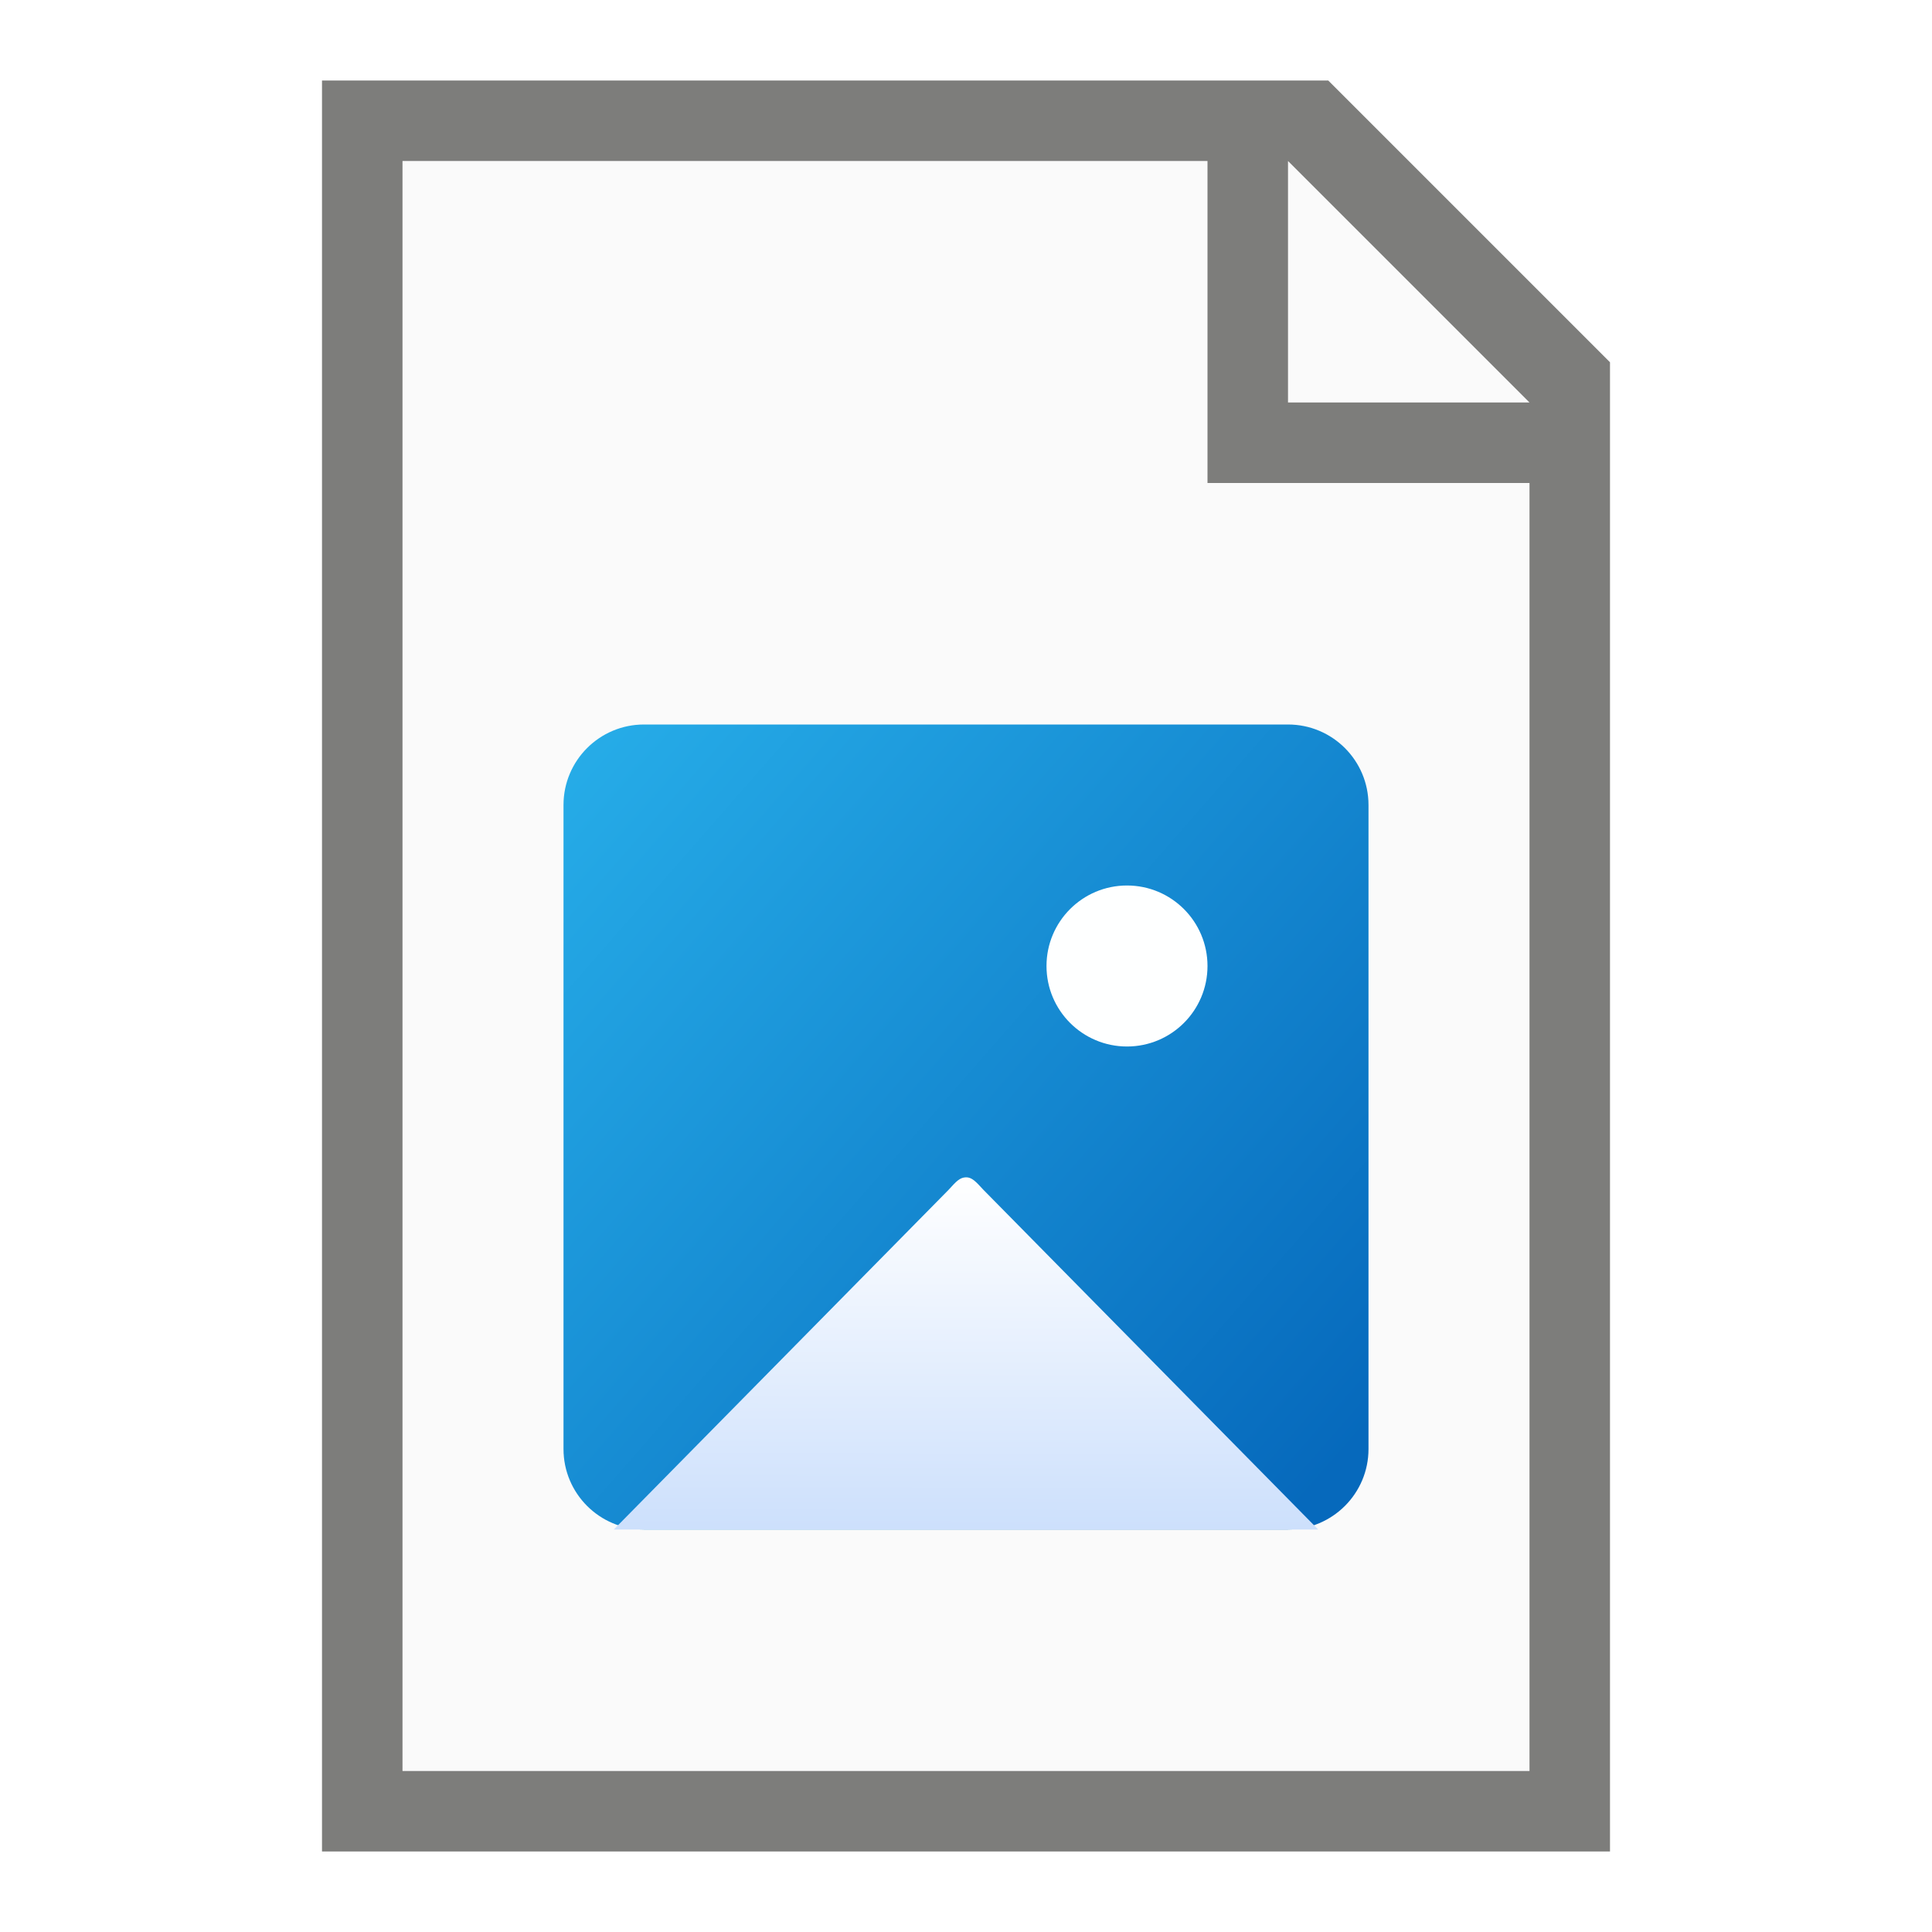
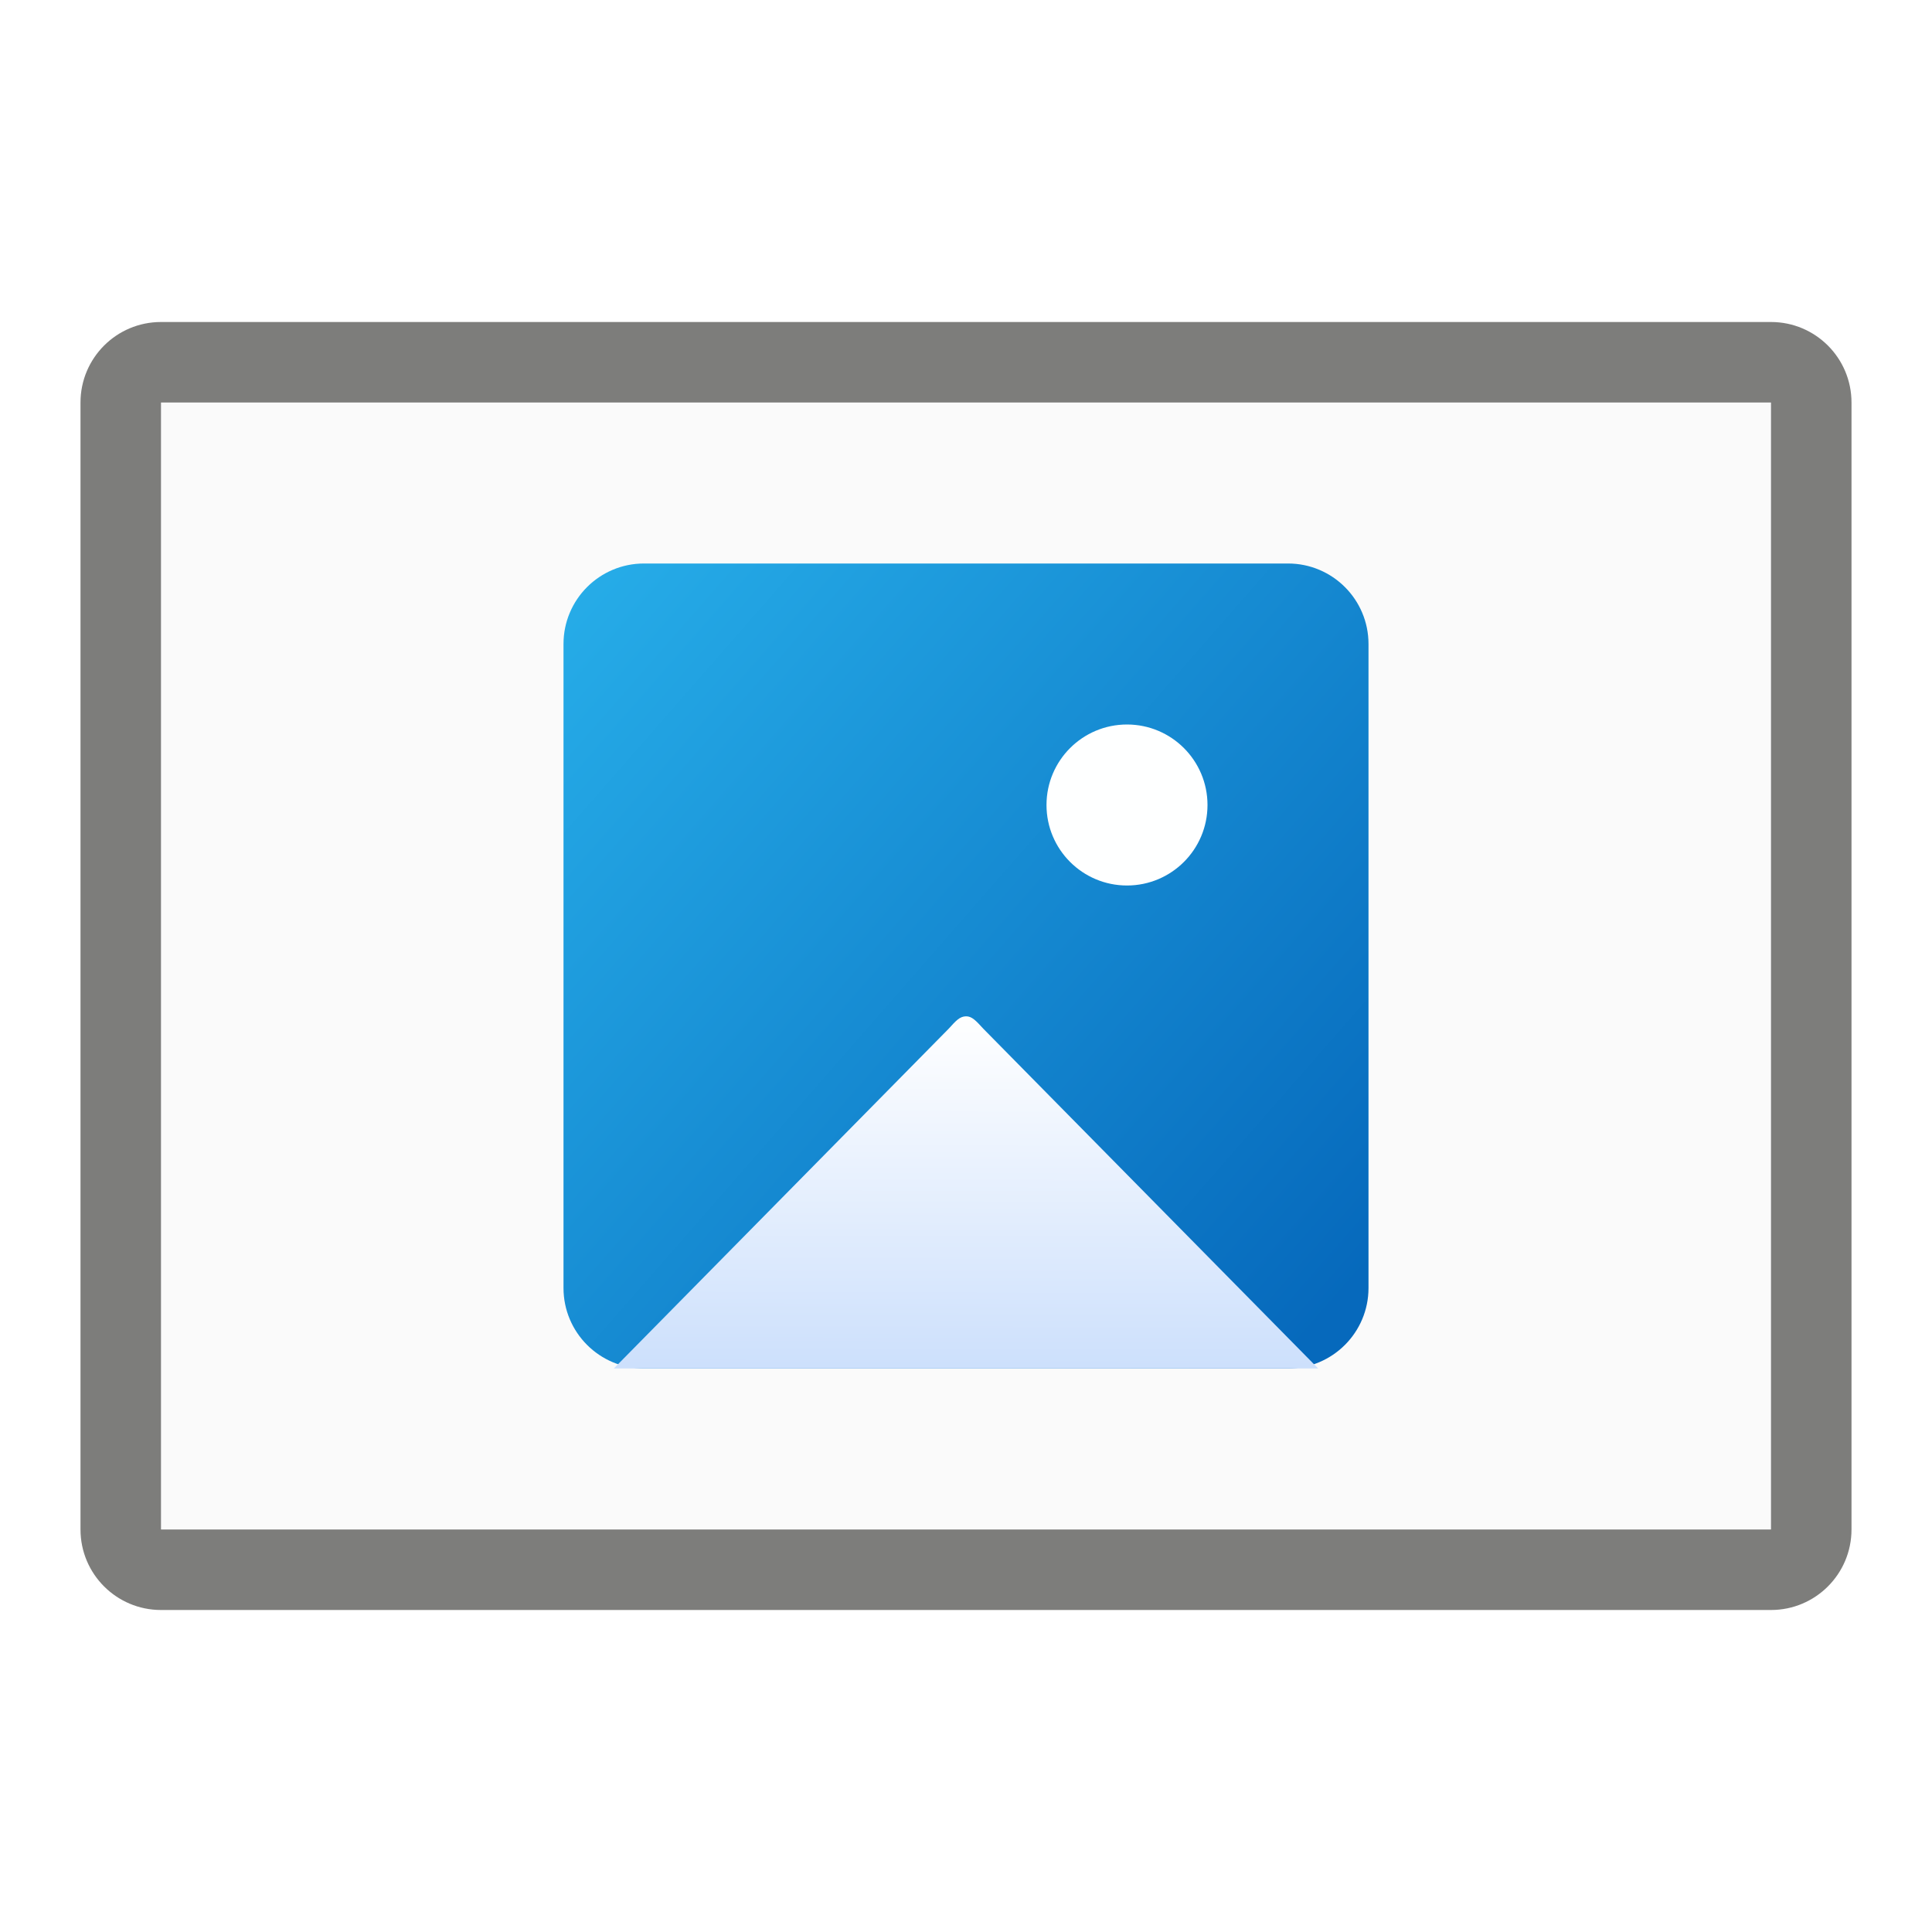
<svg xmlns="http://www.w3.org/2000/svg" xmlns:xlink="http://www.w3.org/1999/xlink" width="24" height="24" viewBox="0 0 24 24" version="1.1" id="svg5">
  <defs id="defs2">
-     <linearGradient xlink:href="#linearGradient11972" id="linearGradient1055" x1="0.529" y1="0.529" x2="4.762" y2="4.233" gradientUnits="userSpaceOnUse" gradientTransform="matrix(2.362205,0,0,2.362205,5.750001,7.75)" />
+     <linearGradient xlink:href="#linearGradient11972" id="linearGradient1055" x1="0.529" y1="0.529" x2="4.762" y2="4.233" gradientUnits="userSpaceOnUse" gradientTransform="matrix(2.362205,0,0,2.362205,5.750001,5.75)" />
    <linearGradient id="linearGradient11972">
      <stop style="stop-color:#27aee9;stop-opacity:1" offset="0" id="stop11968" />
      <stop style="stop-color:#0669bc;stop-opacity:1" offset="1" id="stop11970" />
    </linearGradient>
-     <linearGradient xlink:href="#linearGradient1757" id="linearGradient1759" x1="9.041" y1="8.182" x2="9.017" y2="17.66" gradientUnits="userSpaceOnUse" gradientTransform="matrix(0.4593133,0,0,0.4593133,8.050358,10.8577)" />
+     <linearGradient xlink:href="#linearGradient1757" id="linearGradient1759" x1="9.041" y1="8.182" x2="9.017" y2="17.66" gradientUnits="userSpaceOnUse" gradientTransform="matrix(0.4593133,0,0,0.4593133,8.050358,8.857701)" />
    <linearGradient id="linearGradient1757">
      <stop style="stop-color:#ffffff;stop-opacity:1;" offset="0" id="stop1753" />
      <stop style="stop-color:#cde0fc;stop-opacity:1" offset="1" id="stop1755" />
    </linearGradient>
  </defs>
-   <path id="rect234" style="fill:#7d7d7b" d="M 4,1 H 16.5 L 20,4.5 V 23 H 4 Z" />
-   <path id="rect1746" style="fill:#fafafa" d="m 5,2 h 10 v 4 h 4 V 22 H 5 Z" />
-   <path id="rect1800" style="fill:#fafafa;stroke-width:0.75" d="m 16,2 3,3 h -3 z" />
-   <rect style="fill:url(#linearGradient1055);fill-opacity:1;stroke-width:1.875;stroke-linecap:round;stroke-linejoin:round" id="rect967" width="10" height="10" x="7" y="9" ry="1" />
-   <path id="rect1377" style="fill:url(#linearGradient1759);fill-opacity:1;stroke-width:0.249;stroke-linecap:round;stroke-linejoin:round" d="m 12,14.625 c -0.077,0.002 -0.122,0.051 -0.215,0.154 L 7.625,19 H 16.375 l -4.16,-4.221 c -0.093,-0.102 -0.143,-0.155 -0.215,-0.154 z" />
-   <circle style="fill:#feffff;fill-opacity:1;stroke-width:0.8;stroke-linecap:round;stroke-linejoin:round" id="path1863" cx="14" cy="12" r="1" />
+   <rect style="fill:#7d7d7b;fill-opacity:1" id="rect906" width="22" height="16" x="1" y="4" ry="1" />
+   <rect style="fill:#fafafa;fill-opacity:1;stroke-width:1.118" id="rect1167" width="20" height="14" x="2" y="5" />
+   <rect style="fill:url(#linearGradient1055);fill-opacity:1;stroke-width:1.875;stroke-linecap:round;stroke-linejoin:round" id="rect967" width="10" height="10" x="7" y="7" ry="1" />
+   <path id="rect1377" style="fill:url(#linearGradient1759);fill-opacity:1;stroke-width:0.249;stroke-linecap:round;stroke-linejoin:round" d="m 12,12.625 c -0.077,0.002 -0.122,0.051 -0.215,0.154 L 7.625,17 H 16.375 l -4.16,-4.221 c -0.093,-0.102 -0.143,-0.155 -0.215,-0.154 z" />
+   <circle style="fill:#feffff;fill-opacity:1;stroke-width:0.8;stroke-linecap:round;stroke-linejoin:round" id="path1863" cx="14" cy="10" r="1" />
</svg>
